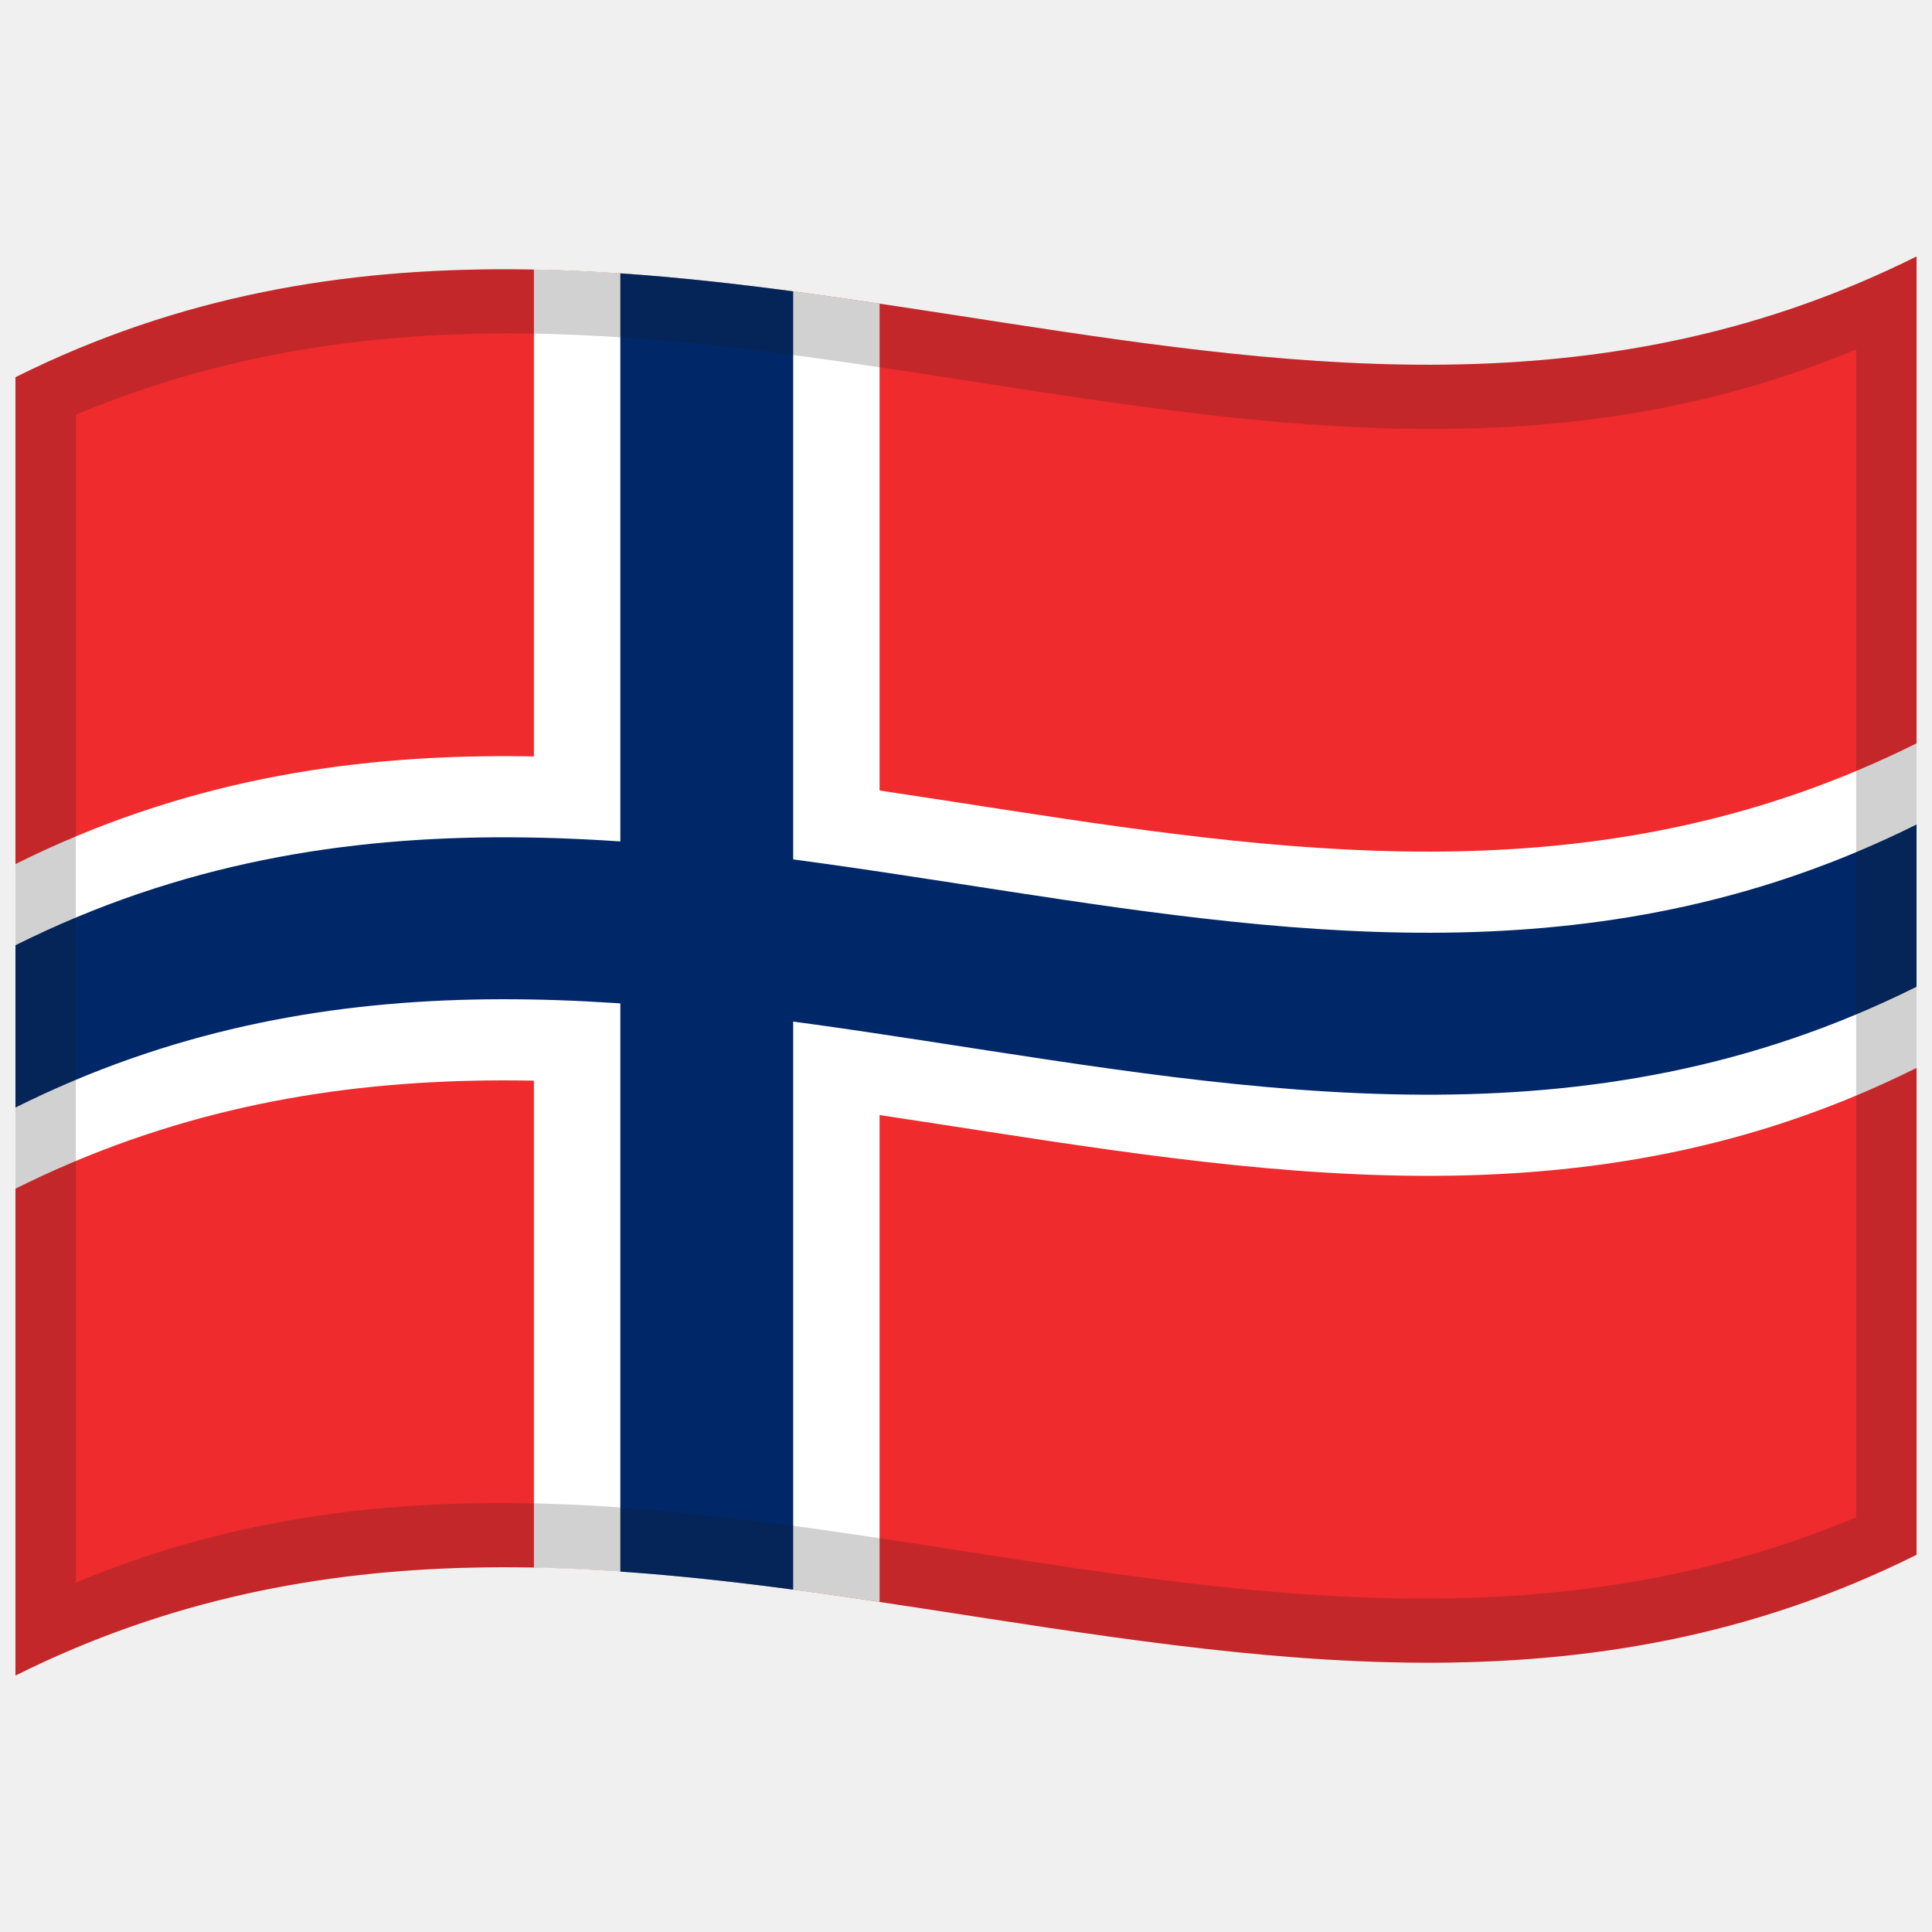
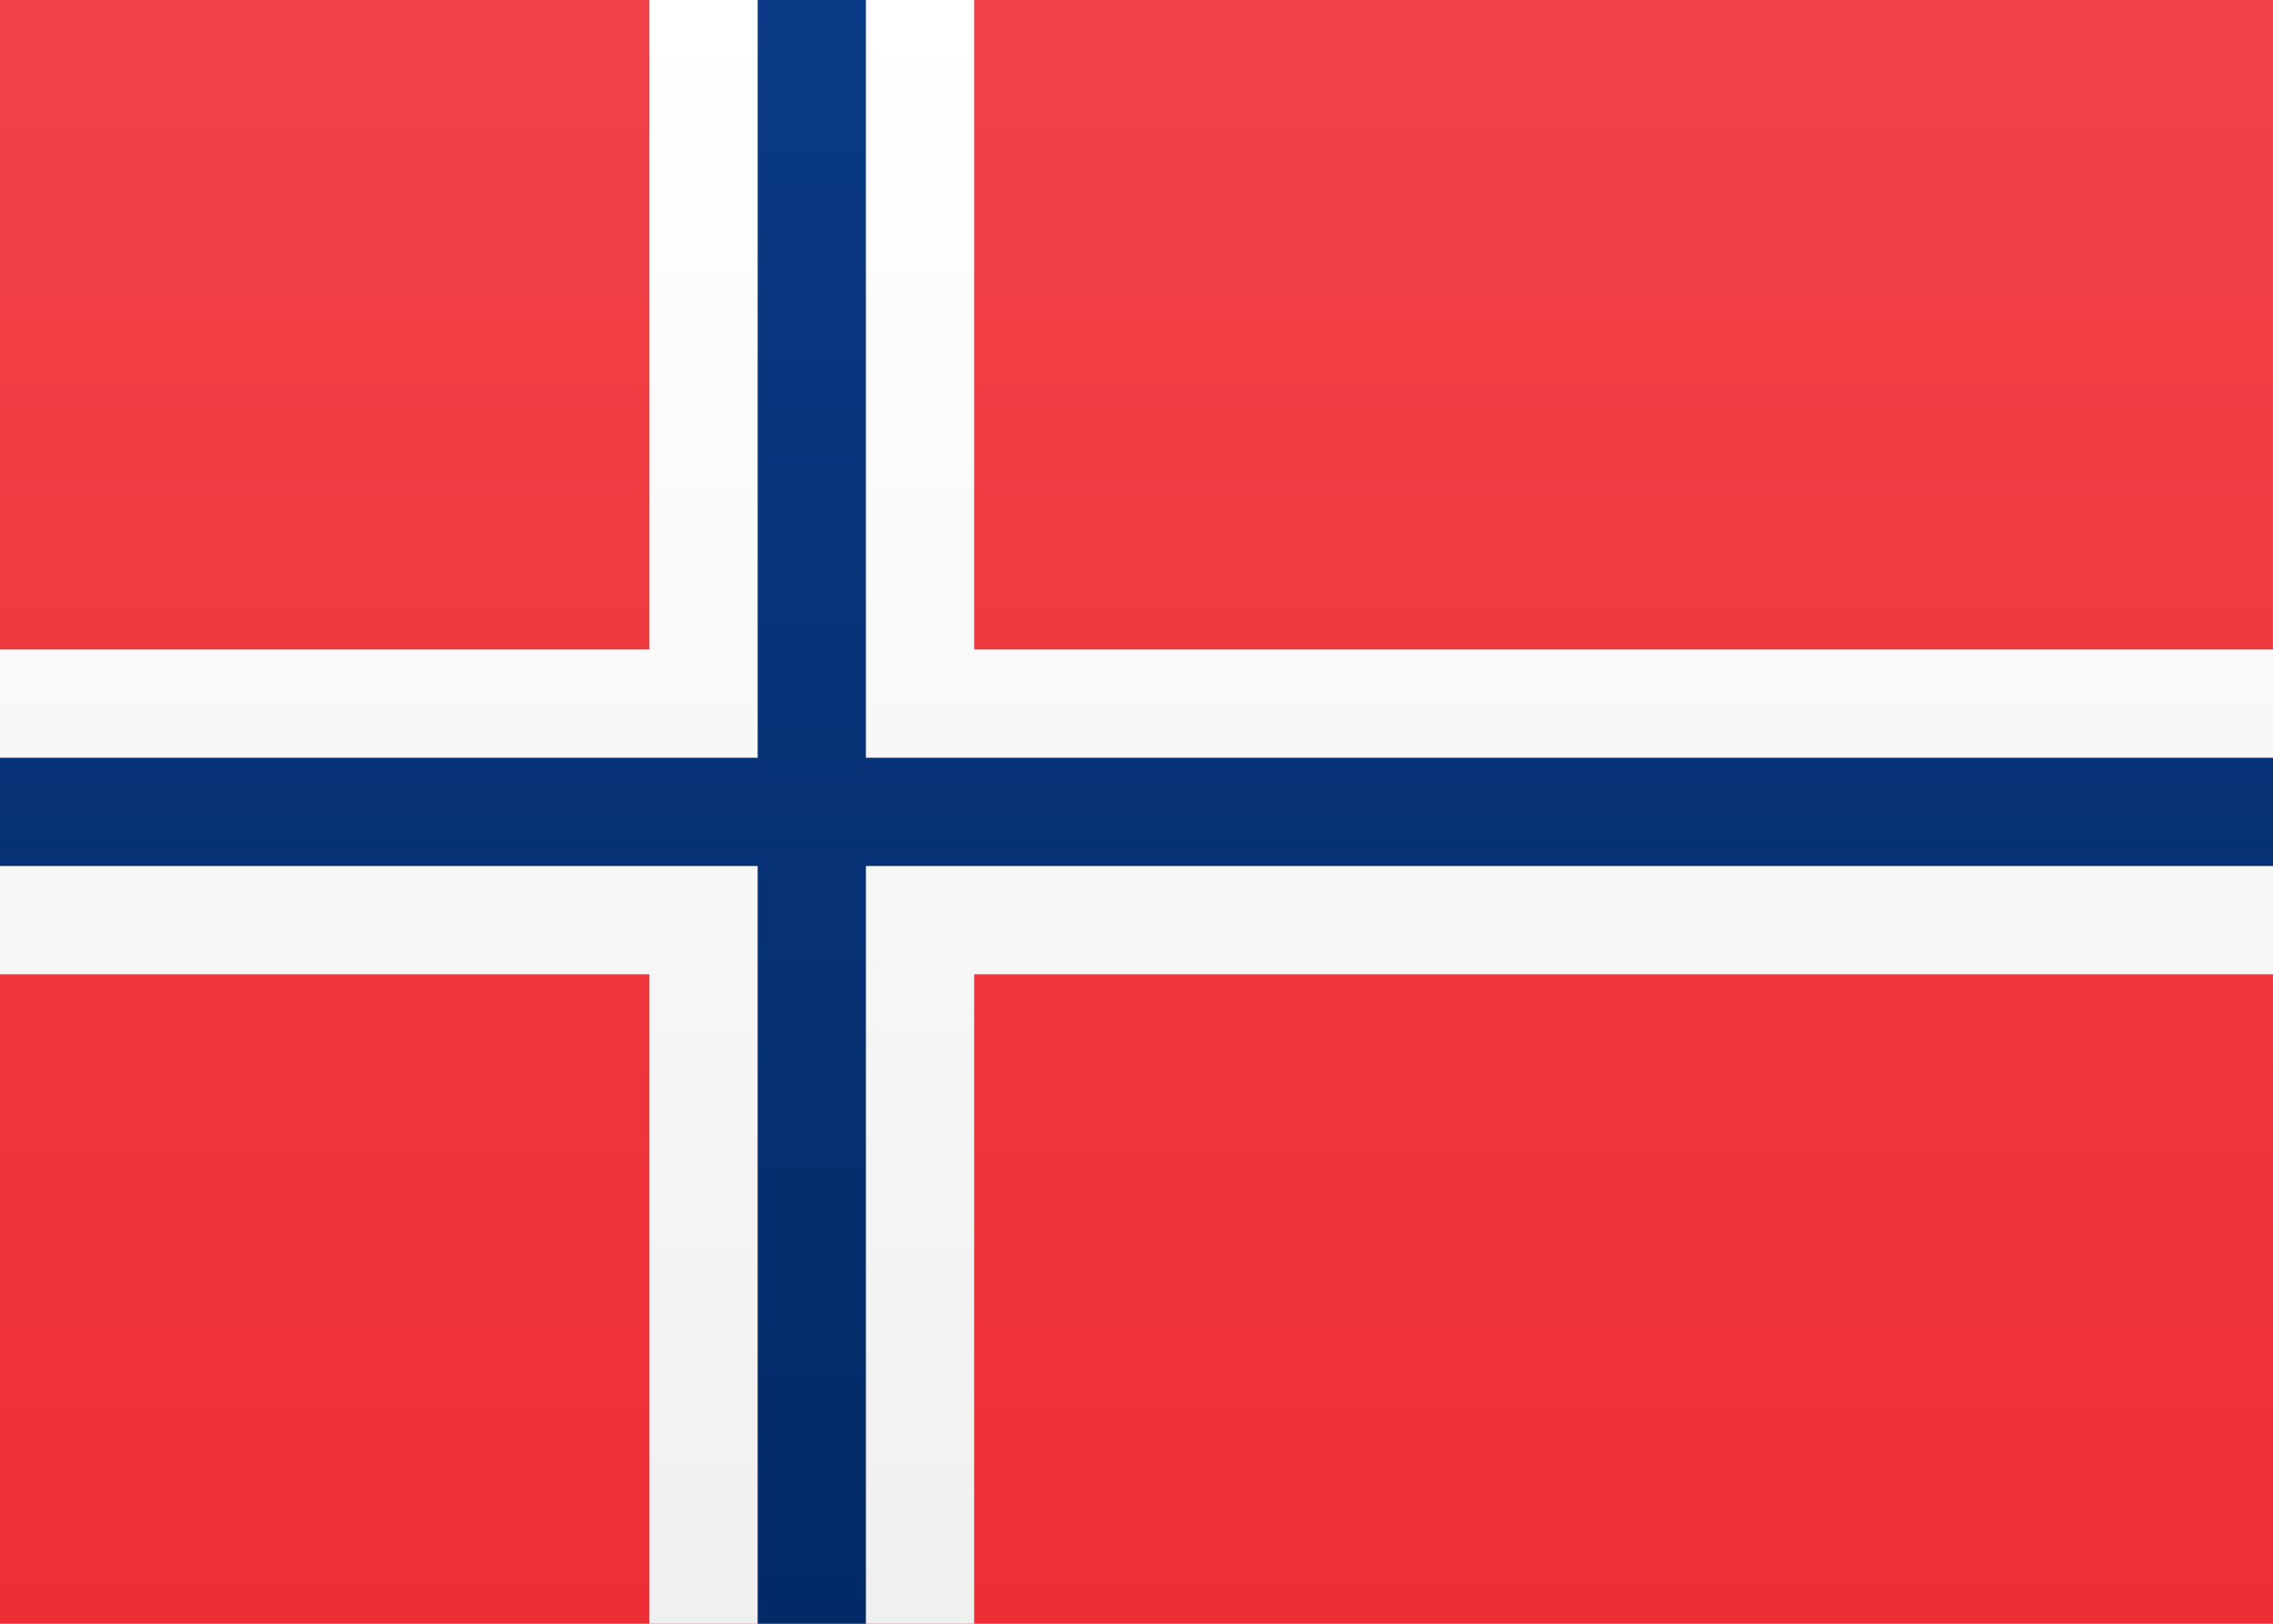
- <svg xmlns="http://www.w3.org/2000/svg" version="1.1" id="Flag_of_Norway" viewBox="0 0 1000 1000">
-   <defs />
-   <path fill="#ef2b2d" d="M8,195.25 C178.83,110.03 349.03,140.83 521.26,167.28 C676.47,191.12 833.42,211.85 992,132.75 L992,804.75 C821.17,889.97 650.97,859.17 478.74,832.72 C323.53,808.88 166.58,788.15 8,867.25 L8,195.25" />
-   <path fill="white" d="M276.36,139.46 C335.41,140.65 394.43,148.07 455.27,157.16 L455.27,829.16 C396.24,820.34 337.19,812.69 276.36,811.46 L276.36,139.46" />
-   <path fill="white" d="M8,447.25 C178.83,362.03 349.03,392.83 521.26,419.28 C676.47,443.12 833.42,463.85 992,384.75 L992,552.75 C821.17,637.97 650.97,607.17 478.74,580.72 C323.53,556.88 166.58,536.15 8,615.25 L8,447.25" />
-   <path fill="#002868" d="M321.09,141.47 C350.61,143.49 380.13,146.75 410.55,150.8 L410.55,822.8 C381.02,818.87 351.51,815.56 321.09,813.47 L321.09,141.47" />
-   <path fill="#002868" d="M8,489.25 C178.83,404.03 349.03,434.83 521.26,461.28 C676.47,485.12 833.42,505.85 992,426.75 L992,510.75 C821.17,595.97 650.97,565.17 478.74,538.72 C323.53,514.88 166.58,494.15 8,573.25 L8,489.25" />
-   <path fill="#1A1A1A" opacity="0.2" d="M8,195.25 C178.83,110.03 349.03,140.83 521.26,167.28 C676.47,191.12 833.42,211.85 992,132.75 L992,804.75 C821.17,889.97 650.97,859.17 478.74,832.72 C323.53,808.88 166.58,788.15 8,867.25 L8,195.25 M39.25,214.64 L39.25,819.14 C345.81,690.88 650.43,915.18 960.75,785.36 L960.75,180.86 C654.19,309.12 349.57,84.82 39.25,214.64" />
+ <svg xmlns="http://www.w3.org/2000/svg" width="21" height="15" viewBox="0 0 21 15">
+   <defs>
+     <linearGradient id="g0" x1="10.5" y1="0" x2="10.5" y2="15" gradientUnits="userSpaceOnUse">
+       <stop offset="0" stop-color="#FFFFFF" />
+       <stop offset="1" stop-color="#F0F0F0" />
+     </linearGradient>
+     <linearGradient id="g1" x1="10.5" y1="0" x2="10.5" y2="15" gradientUnits="userSpaceOnUse">
+       <stop offset="0" stop-color="#F14247" />
+       <stop offset="1" stop-color="#ED2F35" />
+     </linearGradient>
+     <linearGradient id="g2" x1="10.5" y1="0" x2="10.5" y2="15" gradientUnits="userSpaceOnUse">
+       <stop offset="0" stop-color="#FFFFFF" />
+       <stop offset="1" stop-color="#F0F0F0" />
+     </linearGradient>
+     <linearGradient id="g3" x1="10.5" y1="0" x2="10.5" y2="15" gradientUnits="userSpaceOnUse">
+       <stop offset="0" stop-color="#0A3A85" />
+       <stop offset="1" stop-color="#032A67" />
+     </linearGradient>
+   </defs>
+   <path d="M0,0h21v15h-21z" fill-rule="evenodd" fill="url(#g0)" />
+   <path d="M0,0h21v15h-21z" fill-rule="evenodd" fill="url(#g1)" />
+   <path d="M0,9l6,0l0,6l3,0l0,-6l12,0l0,-3l-12,0l0,-6l-3,0l0,6l-6,0z" fill-rule="evenodd" fill="url(#g2)" />
+   <path d="M0,8l7,0l0,7l1,0l0,-7l13,0l0,-1l-13,0l0,-7l-1,0l0,7l-7,0z" fill-rule="evenodd" fill="url(#g3)" />
</svg>
